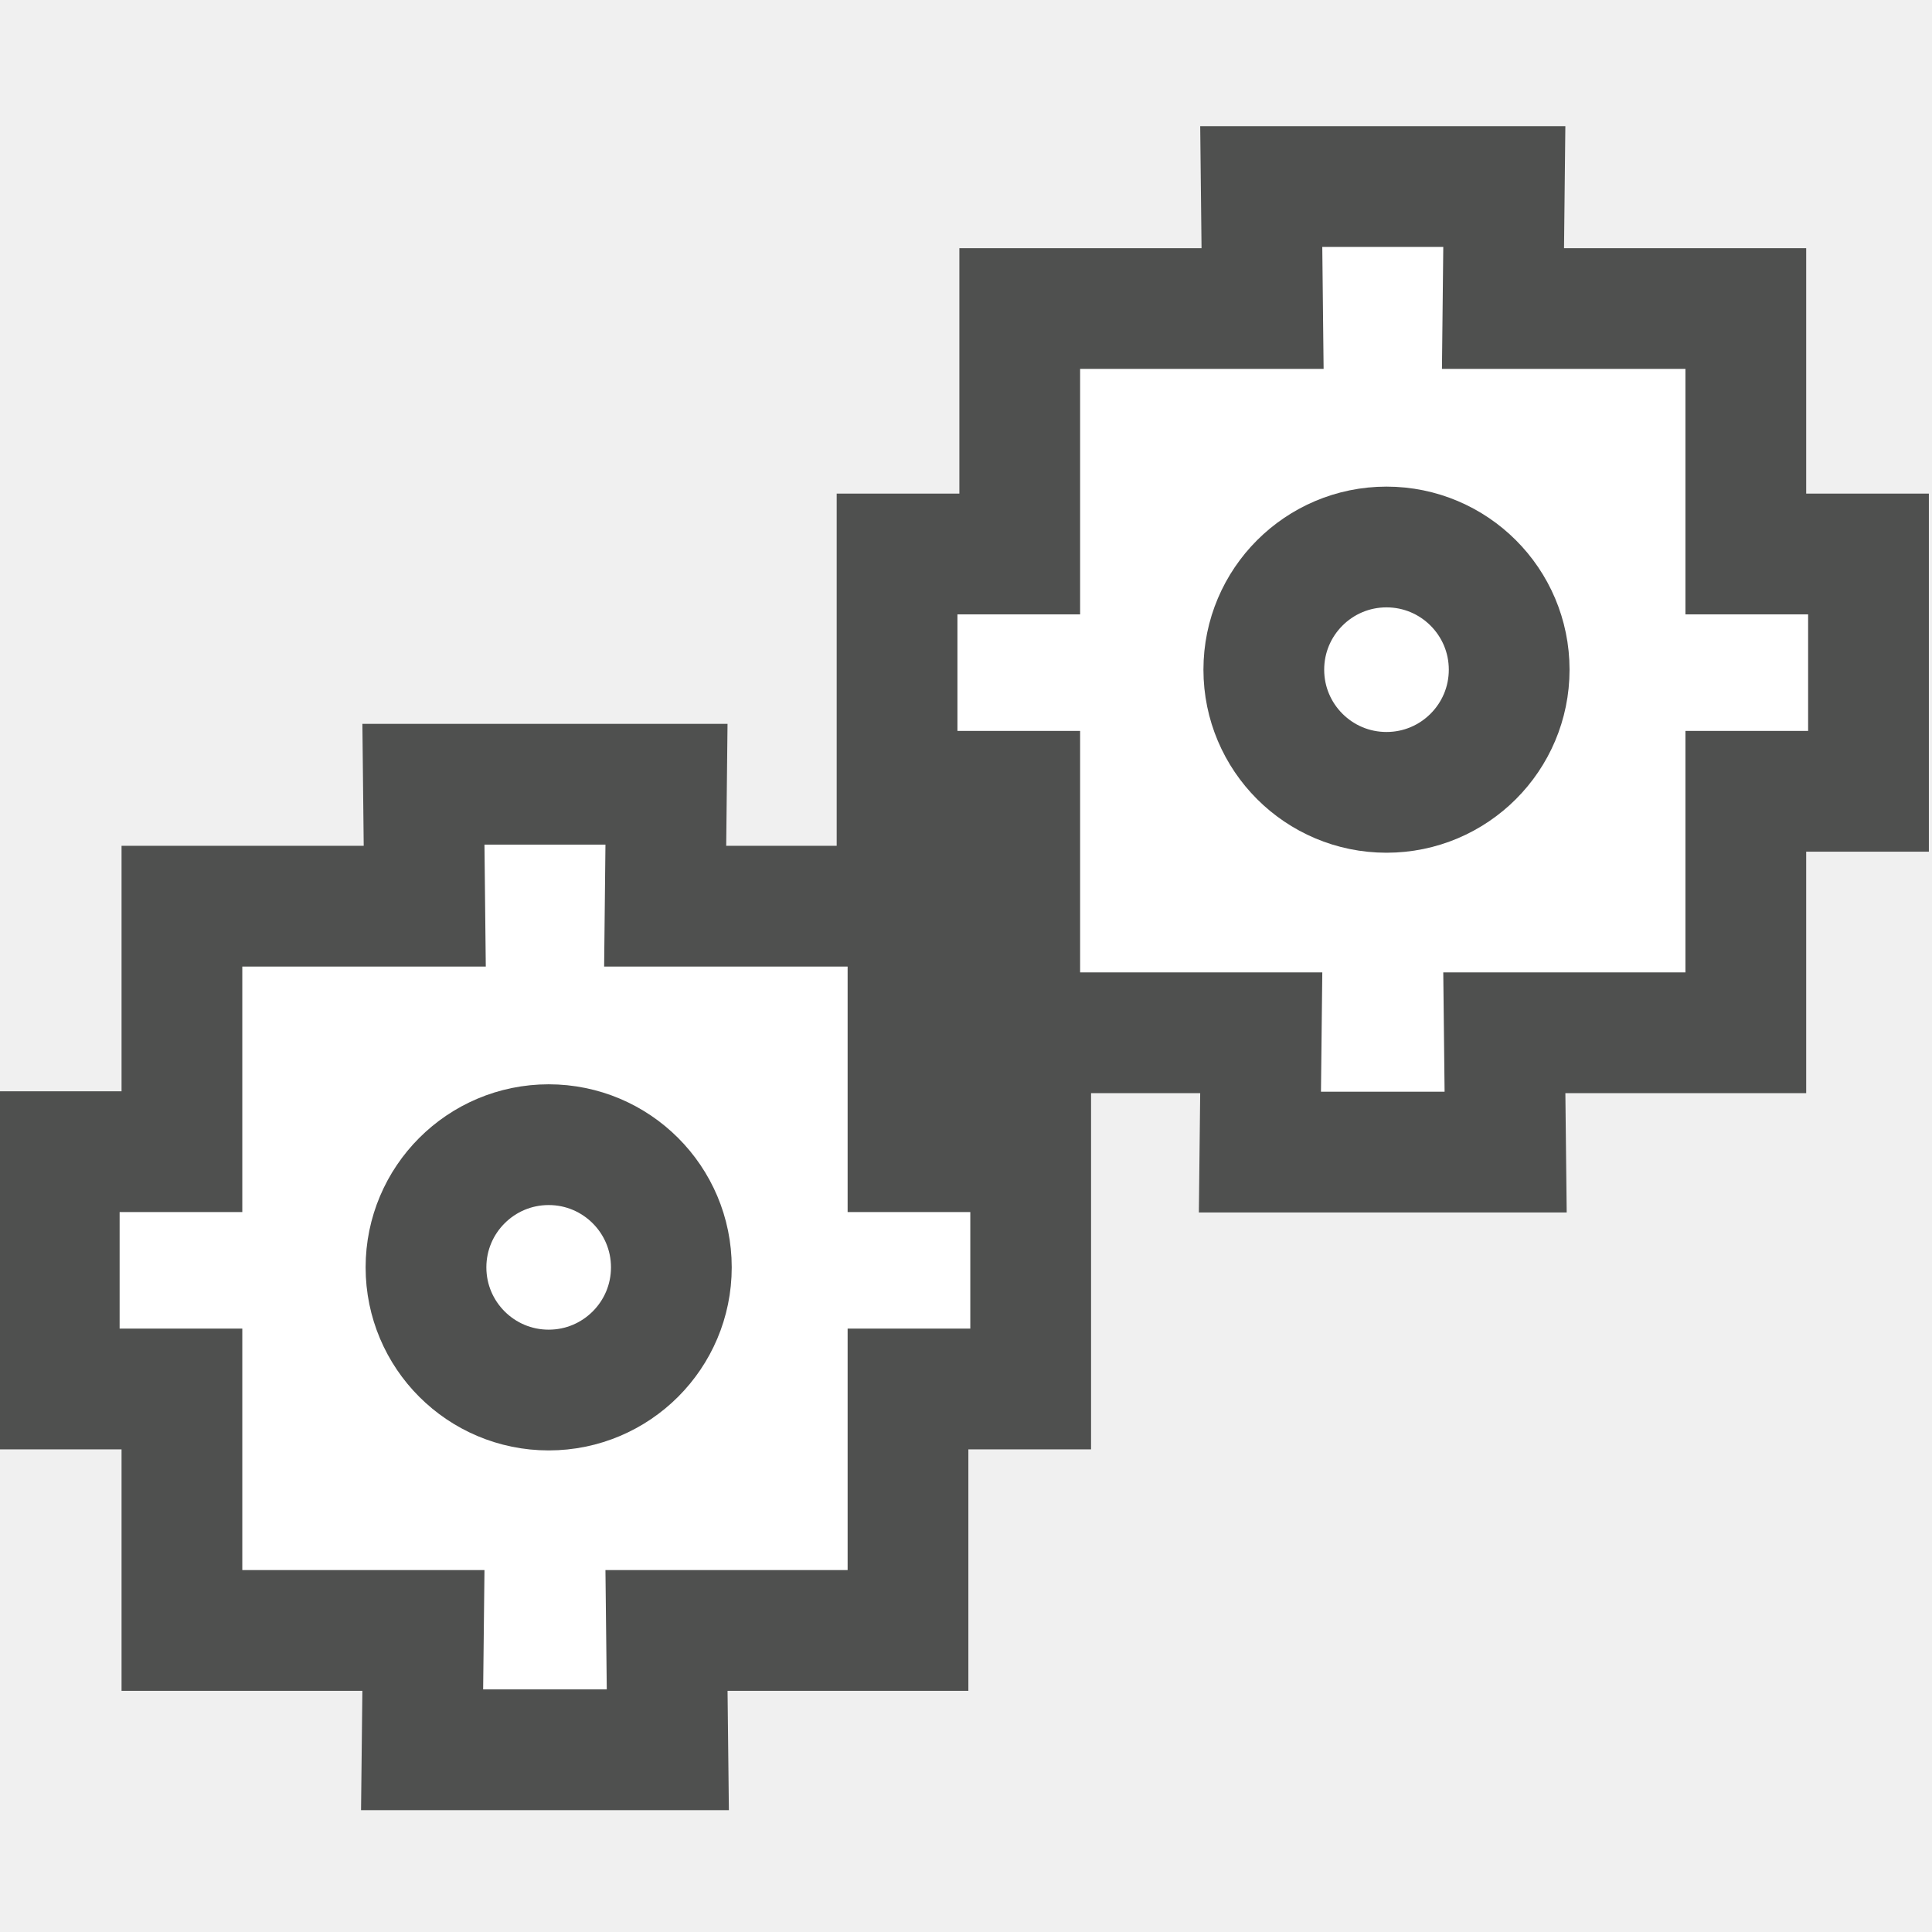
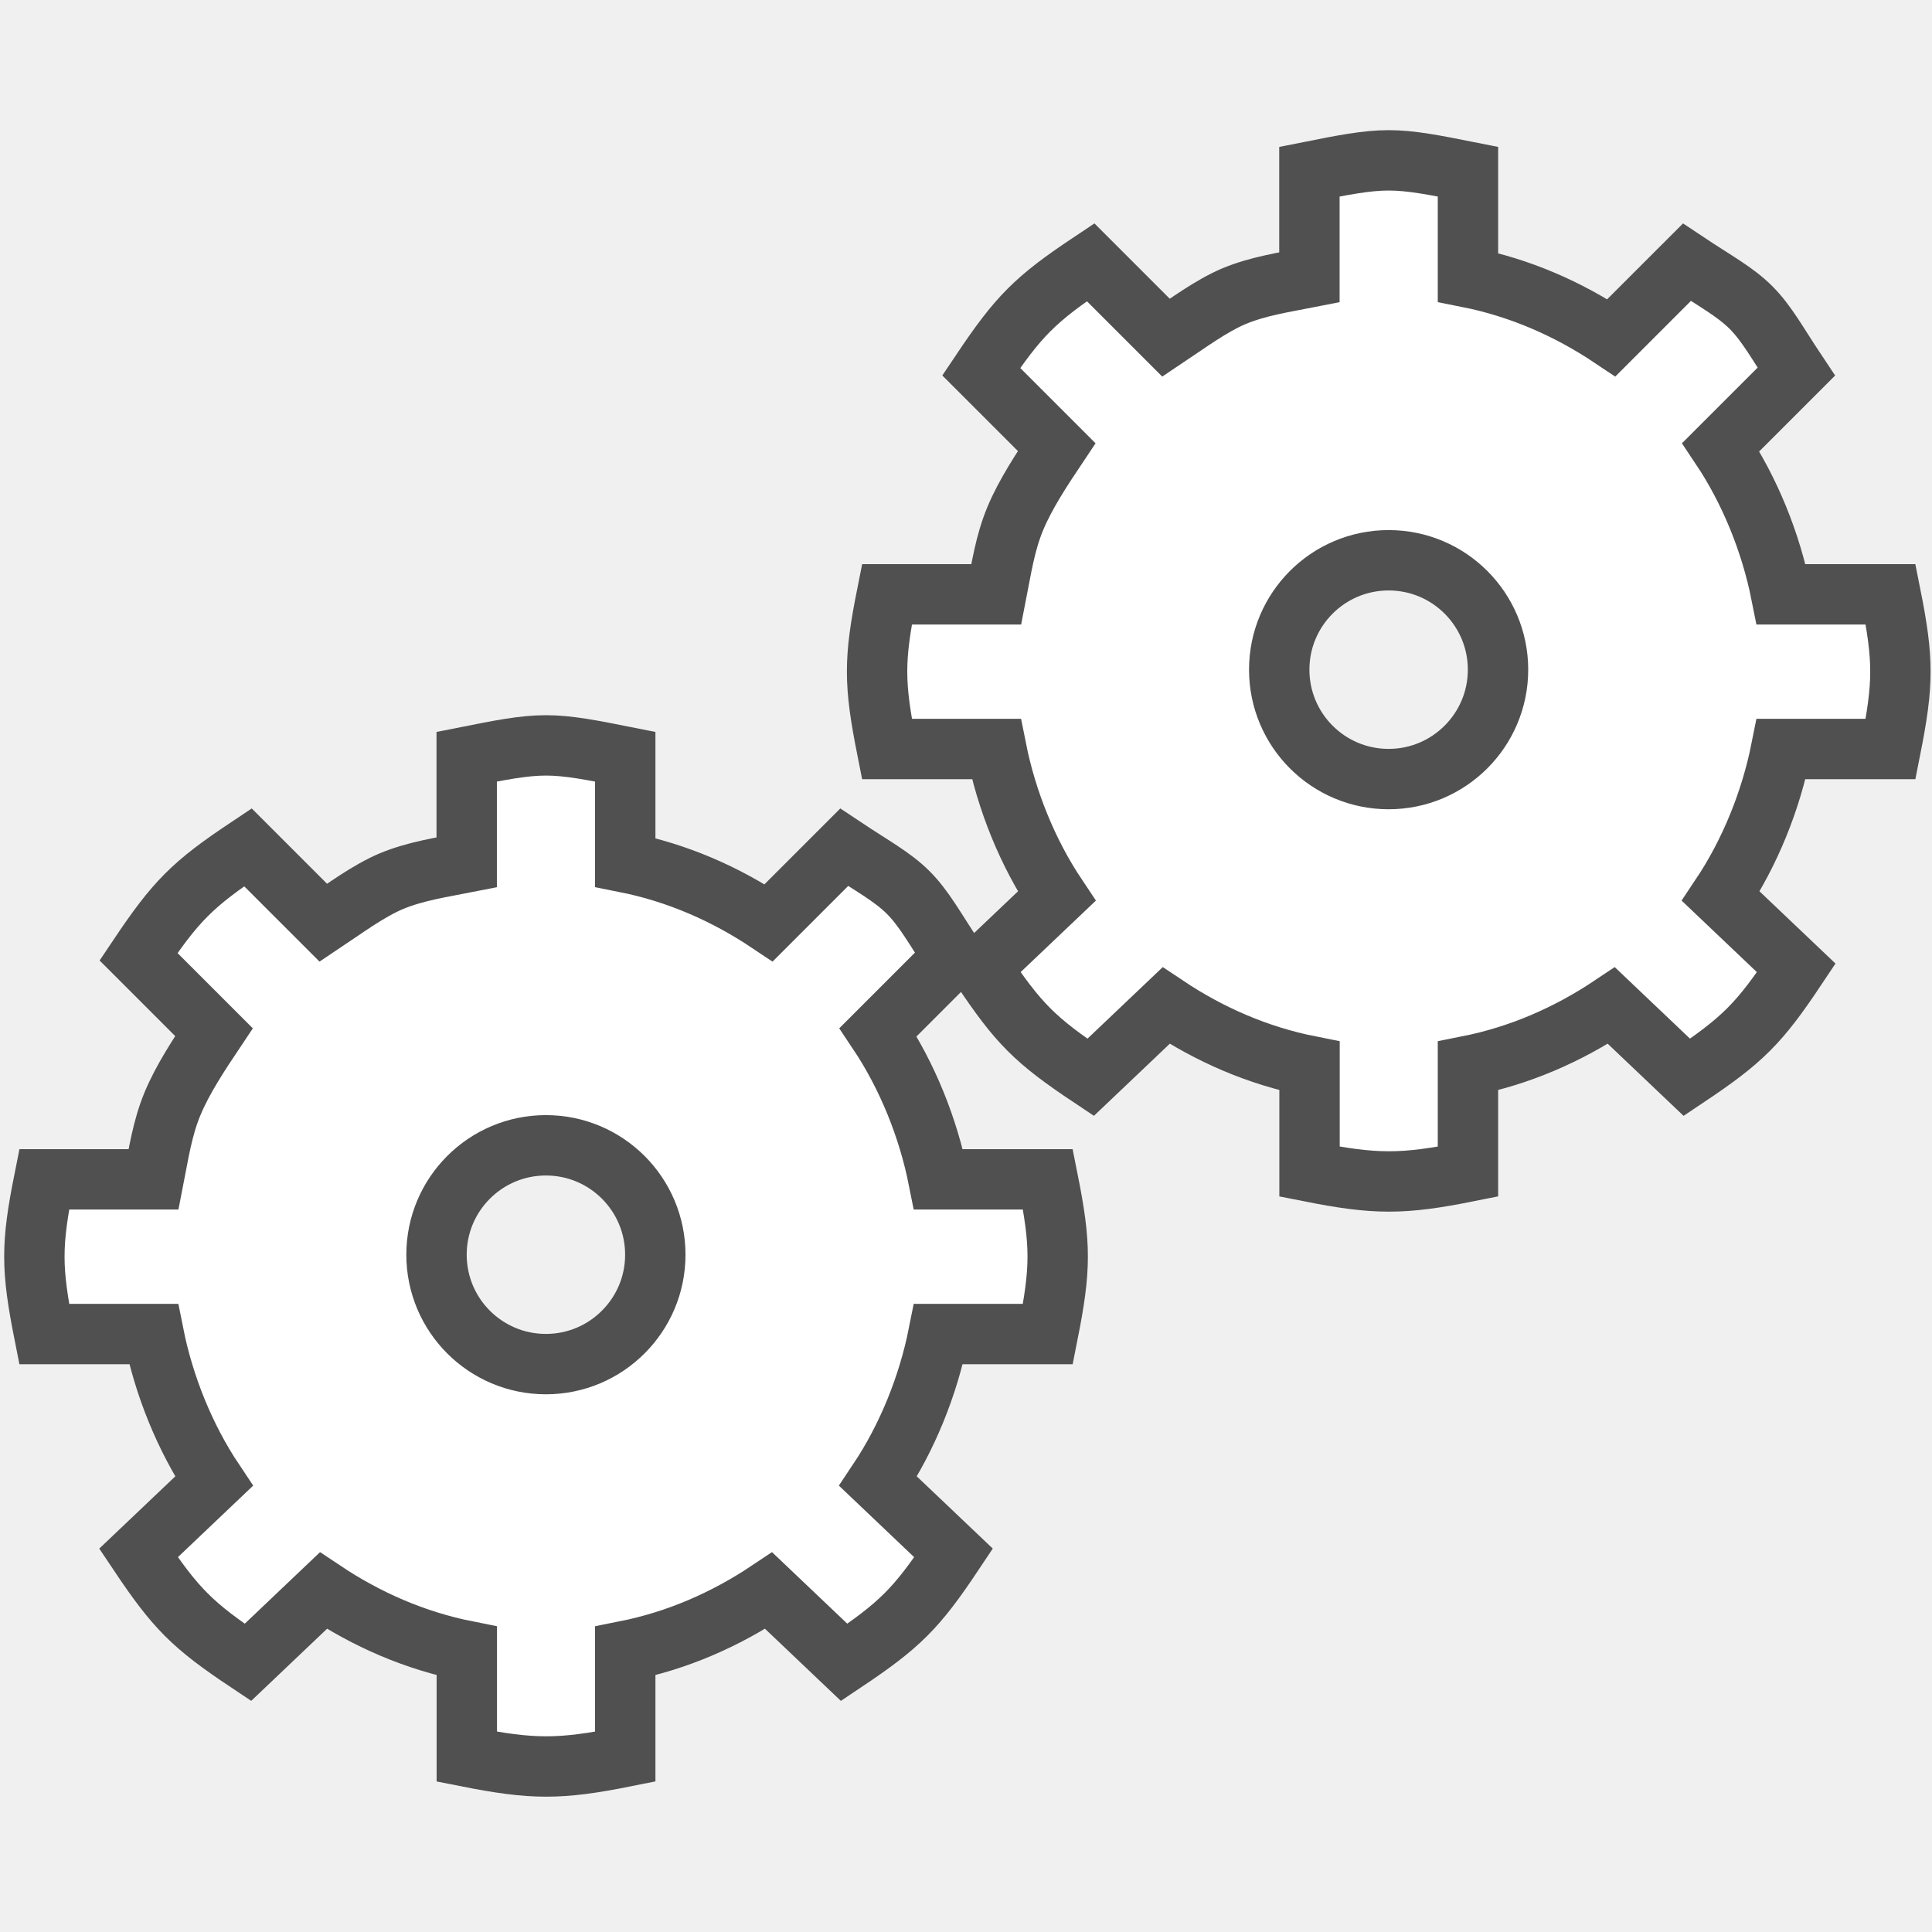
- <svg xmlns="http://www.w3.org/2000/svg" xmlns:xlink="http://www.w3.org/1999/xlink" width="16" height="16" id="svg2" version="1.1">
-   <defs id="defs4">
-     <linearGradient y2="1043.859" x2="15.523" y1="1043.859" x1="7.478" gradientUnits="userSpaceOnUse" id="linearGradient3268" xlink:href="#linearGradient3851-3" />
-     <linearGradient id="linearGradient3851-3">
-       <stop style="stop-color:#ffffff;stop-opacity:1;" offset="0" id="stop3853-2" />
-       <stop id="stop3863-0" offset="0.5" style="stop-color:#ffffff;stop-opacity:0.822;" />
-       <stop style="stop-color:#ffffff;stop-opacity:0;" offset="1" id="stop3855-4" />
-     </linearGradient>
-     <linearGradient id="linearGradient3210">
-       <stop style="stop-color:#ffffff;stop-opacity:1;" offset="0" id="stop3212" />
-       <stop id="stop3214" offset="0.5" style="stop-color:#ffffff;stop-opacity:0.822;" />
-       <stop style="stop-color:#ffffff;stop-opacity:0;" offset="1" id="stop3216" />
-     </linearGradient>
-     <linearGradient id="linearGradient4011-8">
-       <stop id="stop4013-6" offset="0" style="stop-color:#e0b575;stop-opacity:1;" />
-       <stop style="stop-color:#f5ca75;stop-opacity:1" offset="0.472" id="stop4015-7" />
-       <stop id="stop4017-5" offset="1" style="stop-color:#f5f5b5;stop-opacity:1" />
-     </linearGradient>
-     <radialGradient xlink:href="#linearGradient3865-4" id="radialGradient3349" gradientUnits="userSpaceOnUse" gradientTransform="matrix(1.086187,-1.016419,0.7106064,0.7593835,-745.0754,258.3521)" cx="5.999" cy="1046.91" fx="5.999" fy="1046.91" r="4.311" />
-     <linearGradient id="linearGradient3865-4">
-       <stop id="stop3867-6" offset="0" style="stop-color:#ffffff;stop-opacity:1;" />
-       <stop style="stop-color:#ffffff;stop-opacity:0.822;" offset="0.847" id="stop3869-6" />
-       <stop id="stop3871-4" offset="1" style="stop-color:#ffffff;stop-opacity:0;" />
-     </linearGradient>
-     <radialGradient r="4.311" fy="1046.91" fx="5.999" cy="1046.91" cx="5.999" gradientTransform="matrix(1.086187,-1.016419,0.7106064,0.7593835,-745.0754,258.3521)" gradientUnits="userSpaceOnUse" id="radialGradient3233" xlink:href="#linearGradient3865-4" />
-     <linearGradient y2="1043.859" x2="15.523" y1="1043.859" x1="7.478" gradientUnits="userSpaceOnUse" id="linearGradient3268-1" xlink:href="#linearGradient3851-3-7" />
-     <linearGradient id="linearGradient3851-3-7">
-       <stop style="stop-color:#ffffff;stop-opacity:1;" offset="0" id="stop3853-2-2" />
-       <stop id="stop3863-0-9" offset="0.5" style="stop-color:#ffffff;stop-opacity:0.822;" />
-       <stop style="stop-color:#ffffff;stop-opacity:0;" offset="1" id="stop3855-4-0" />
-     </linearGradient>
-   </defs>
+ <svg xmlns="http://www.w3.org/2000/svg" width="16" height="16" id="svg2" version="1.1">
+   <defs id="defs4" />
  <g id="layer1" style="display:inline" transform="translate(0,-1036.362)">
-     <g transform="translate(7.413186,13.6281)" style="fill:url(#linearGradient3268);fill-opacity:1;stroke:none;display:inline" id="g3878" />
-     <g transform="translate(7.413186,13.6281)" style="fill:url(#linearGradient3268-1);fill-opacity:1;stroke:none;display:inline" id="g3834">
-       <g transform="translate(-14.40056,-10.63226)" style="fill:#ffffff;fill-opacity:1;stroke:#4f504f;stroke-opacity:1;display:inline" id="g3064">
-         <path d="m 12.518,1047.857 -0.011,-0.988 2,0 0,-2 1.016,0 0,-1.965 -1.016,0 0,-2.033 -2.011,0 0.011,-1.01 c -1.606,0 -0.406,0 -2.013,0 l 0.011,1.01 -2.011,0 0,2.033 -1.016,0 0,1.965 1.016,0 0,2 2,0 -0.011,0.988 c 1.614,0 0.421,0 2.035,0 z" style="fill:#ffffff;fill-opacity:1;stroke:#4f504f;stroke-width:1;stroke-linecap:butt;stroke-linejoin:miter;stroke-miterlimit:4;stroke-opacity:1;stroke-dasharray:none;display:inline" id="path4413-2-5-3-1-2" />
-         <path transform="translate(0.28125,1036.518)" d="m 12.266,7.344 c 0,0.561 -0.455,1.016 -1.016,1.016 -0.561,0 -1.016,-0.455 -1.016,-1.016 0,-0.561 0.455,-1.016 1.016,-1.016 0.561,0 1.016,0.455 1.016,1.016 z" id="path4475" style="fill:#ffffff;fill-opacity:1;stroke:#4f504f;stroke-width:1;stroke-linejoin:round;stroke-miterlimit:4;stroke-opacity:1;stroke-dasharray:none" />
-       </g>
-       <g transform="translate(-7.462077,-15.582)" style="fill:#ffffff;fill-opacity:1;stroke:#4f504f;stroke-opacity:1;display:inline" id="g3064-8">
-         <path d="m 12.518,1047.857 -0.011,-0.988 2,0 0,-2 1.016,0 0,-1.965 -1.016,0 0,-2.033 -2.011,0 0.011,-1.01 c -1.606,0 -0.406,0 -2.013,0 l 0.011,1.01 -2.011,0 0,2.033 -1.016,0 0,1.965 1.016,0 0,2 2,0 -0.011,0.988 c 1.614,0 0.421,0 2.035,0 z" style="fill:#ffffff;fill-opacity:1;stroke:#4f504f;stroke-width:1;stroke-linecap:butt;stroke-linejoin:miter;stroke-miterlimit:4;stroke-opacity:1;stroke-dasharray:none;display:inline" id="path4413-2-5-3-1-2-9" />
-         <path transform="translate(0.28125,1036.518)" d="m 12.266,7.344 c 0,0.561 -0.455,1.016 -1.016,1.016 -0.561,0 -1.016,-0.455 -1.016,-1.016 0,-0.561 0.455,-1.016 1.016,-1.016 0.561,0 1.016,0.455 1.016,1.016 z" id="path4475-2" style="fill:#ffffff;fill-opacity:1;stroke:#4f504f;stroke-width:1;stroke-linejoin:round;stroke-miterlimit:4;stroke-opacity:1;stroke-dasharray:none" />
-       </g>
-     </g>
+     <path style="fill:#ffffff;fill-opacity:1;stroke:#4f504f;stroke-width:0.5;stroke-miterlimit:4;stroke-opacity:1;stroke-dasharray:none;display:inline" d="m 11.5,1037.69 c -0.187,10e-5 -0.384,0.04 -0.656,0.094 l 0,0.875 c -0.213,0.042 -0.422,0.072 -0.625,0.156 -0.194,0.083 -0.388,0.228 -0.562,0.344 l -0.625,-0.625 c -0.462,0.308 -0.597,0.445 -0.906,0.906 l 0.625,0.625 c -0.121,0.181 -0.26,0.391 -0.344,0.594 -0.084,0.203 -0.114,0.411 -0.156,0.625 l -0.906,0 c -0.109,0.545 -0.108,0.736 0,1.281 l 0.906,0 c 0.085,0.427 0.258,0.857 0.5,1.219 l -0.625,0.594 c 0.309,0.462 0.444,0.598 0.906,0.906 l 0.625,-0.594 c 0.362,0.242 0.761,0.415 1.188,0.5 l 0,0.875 c 0.545,0.108 0.768,0.109 1.312,0 l 0,-0.875 c 0.427,-0.085 0.826,-0.258 1.188,-0.5 l 0.625,0.594 c 0.462,-0.309 0.598,-0.444 0.906,-0.906 l -0.625,-0.594 c 0.242,-0.362 0.415,-0.792 0.5,-1.219 l 0.906,0 c 0.108,-0.545 0.109,-0.736 0,-1.281 l -0.906,0 c -0.085,-0.427 -0.258,-0.857 -0.5,-1.219 l 0.625,-0.625 c -0.154,-0.231 -0.243,-0.399 -0.375,-0.531 -0.132,-0.132 -0.3,-0.221 -0.531,-0.375 l -0.625,0.625 c -0.362,-0.242 -0.761,-0.415 -1.188,-0.5 l 0,-0.875 c -0.272,-0.054 -0.469,-0.094 -0.656,-0.094 z m 0,3.312 c 0.501,0 0.906,0.406 0.906,0.906 0,0.5 -0.406,0.906 -0.906,0.906 -0.501,0 -0.906,-0.406 -0.906,-0.906 0,-0.501 0.406,-0.906 0.906,-0.906 z" id="path4059-7-6-6" />
+     <path style="fill:#ffffff;fill-opacity:1;stroke:#4f504f;stroke-width:0.5;stroke-miterlimit:4;stroke-opacity:1;stroke-dasharray:none;display:inline" d="m 4.521,1042.535 c -0.187,10e-5 -0.384,0.04 -0.656,0.094 l 0,0.875 c -0.213,0.042 -0.422,0.072 -0.625,0.156 -0.194,0.083 -0.388,0.228 -0.562,0.344 l -0.625,-0.625 c -0.462,0.308 -0.597,0.445 -0.906,0.906 l 0.625,0.625 c -0.121,0.181 -0.26,0.391 -0.344,0.594 -0.084,0.203 -0.114,0.411 -0.156,0.625 l -0.906,0 c -0.109,0.545 -0.108,0.736 0,1.281 l 0.906,0 c 0.085,0.427 0.258,0.857 0.5,1.219 l -0.625,0.594 c 0.309,0.462 0.444,0.598 0.906,0.906 l 0.625,-0.594 c 0.362,0.242 0.761,0.415 1.188,0.5 l 0,0.875 c 0.545,0.108 0.768,0.109 1.312,0 l 0,-0.875 c 0.427,-0.085 0.826,-0.258 1.188,-0.5 l 0.625,0.594 c 0.462,-0.309 0.598,-0.444 0.906,-0.906 l -0.625,-0.594 c 0.242,-0.362 0.415,-0.792 0.5,-1.219 l 0.906,0 c 0.108,-0.545 0.109,-0.736 0,-1.281 l -0.906,0 c -0.085,-0.427 -0.258,-0.857 -0.5,-1.219 l 0.625,-0.625 c -0.154,-0.231 -0.243,-0.399 -0.375,-0.531 -0.132,-0.132 -0.3,-0.221 -0.531,-0.375 l -0.625,0.625 c -0.362,-0.242 -0.761,-0.415 -1.188,-0.5 l 0,-0.875 c -0.272,-0.054 -0.469,-0.094 -0.656,-0.094 z m 0,3.312 c 0.501,0 0.906,0.406 0.906,0.906 0,0.5 -0.406,0.906 -0.906,0.906 -0.501,0 -0.906,-0.406 -0.906,-0.906 0,-0.501 0.406,-0.906 0.906,-0.906 z" id="path4059-7-6-6-1" />
  </g>
</svg>
